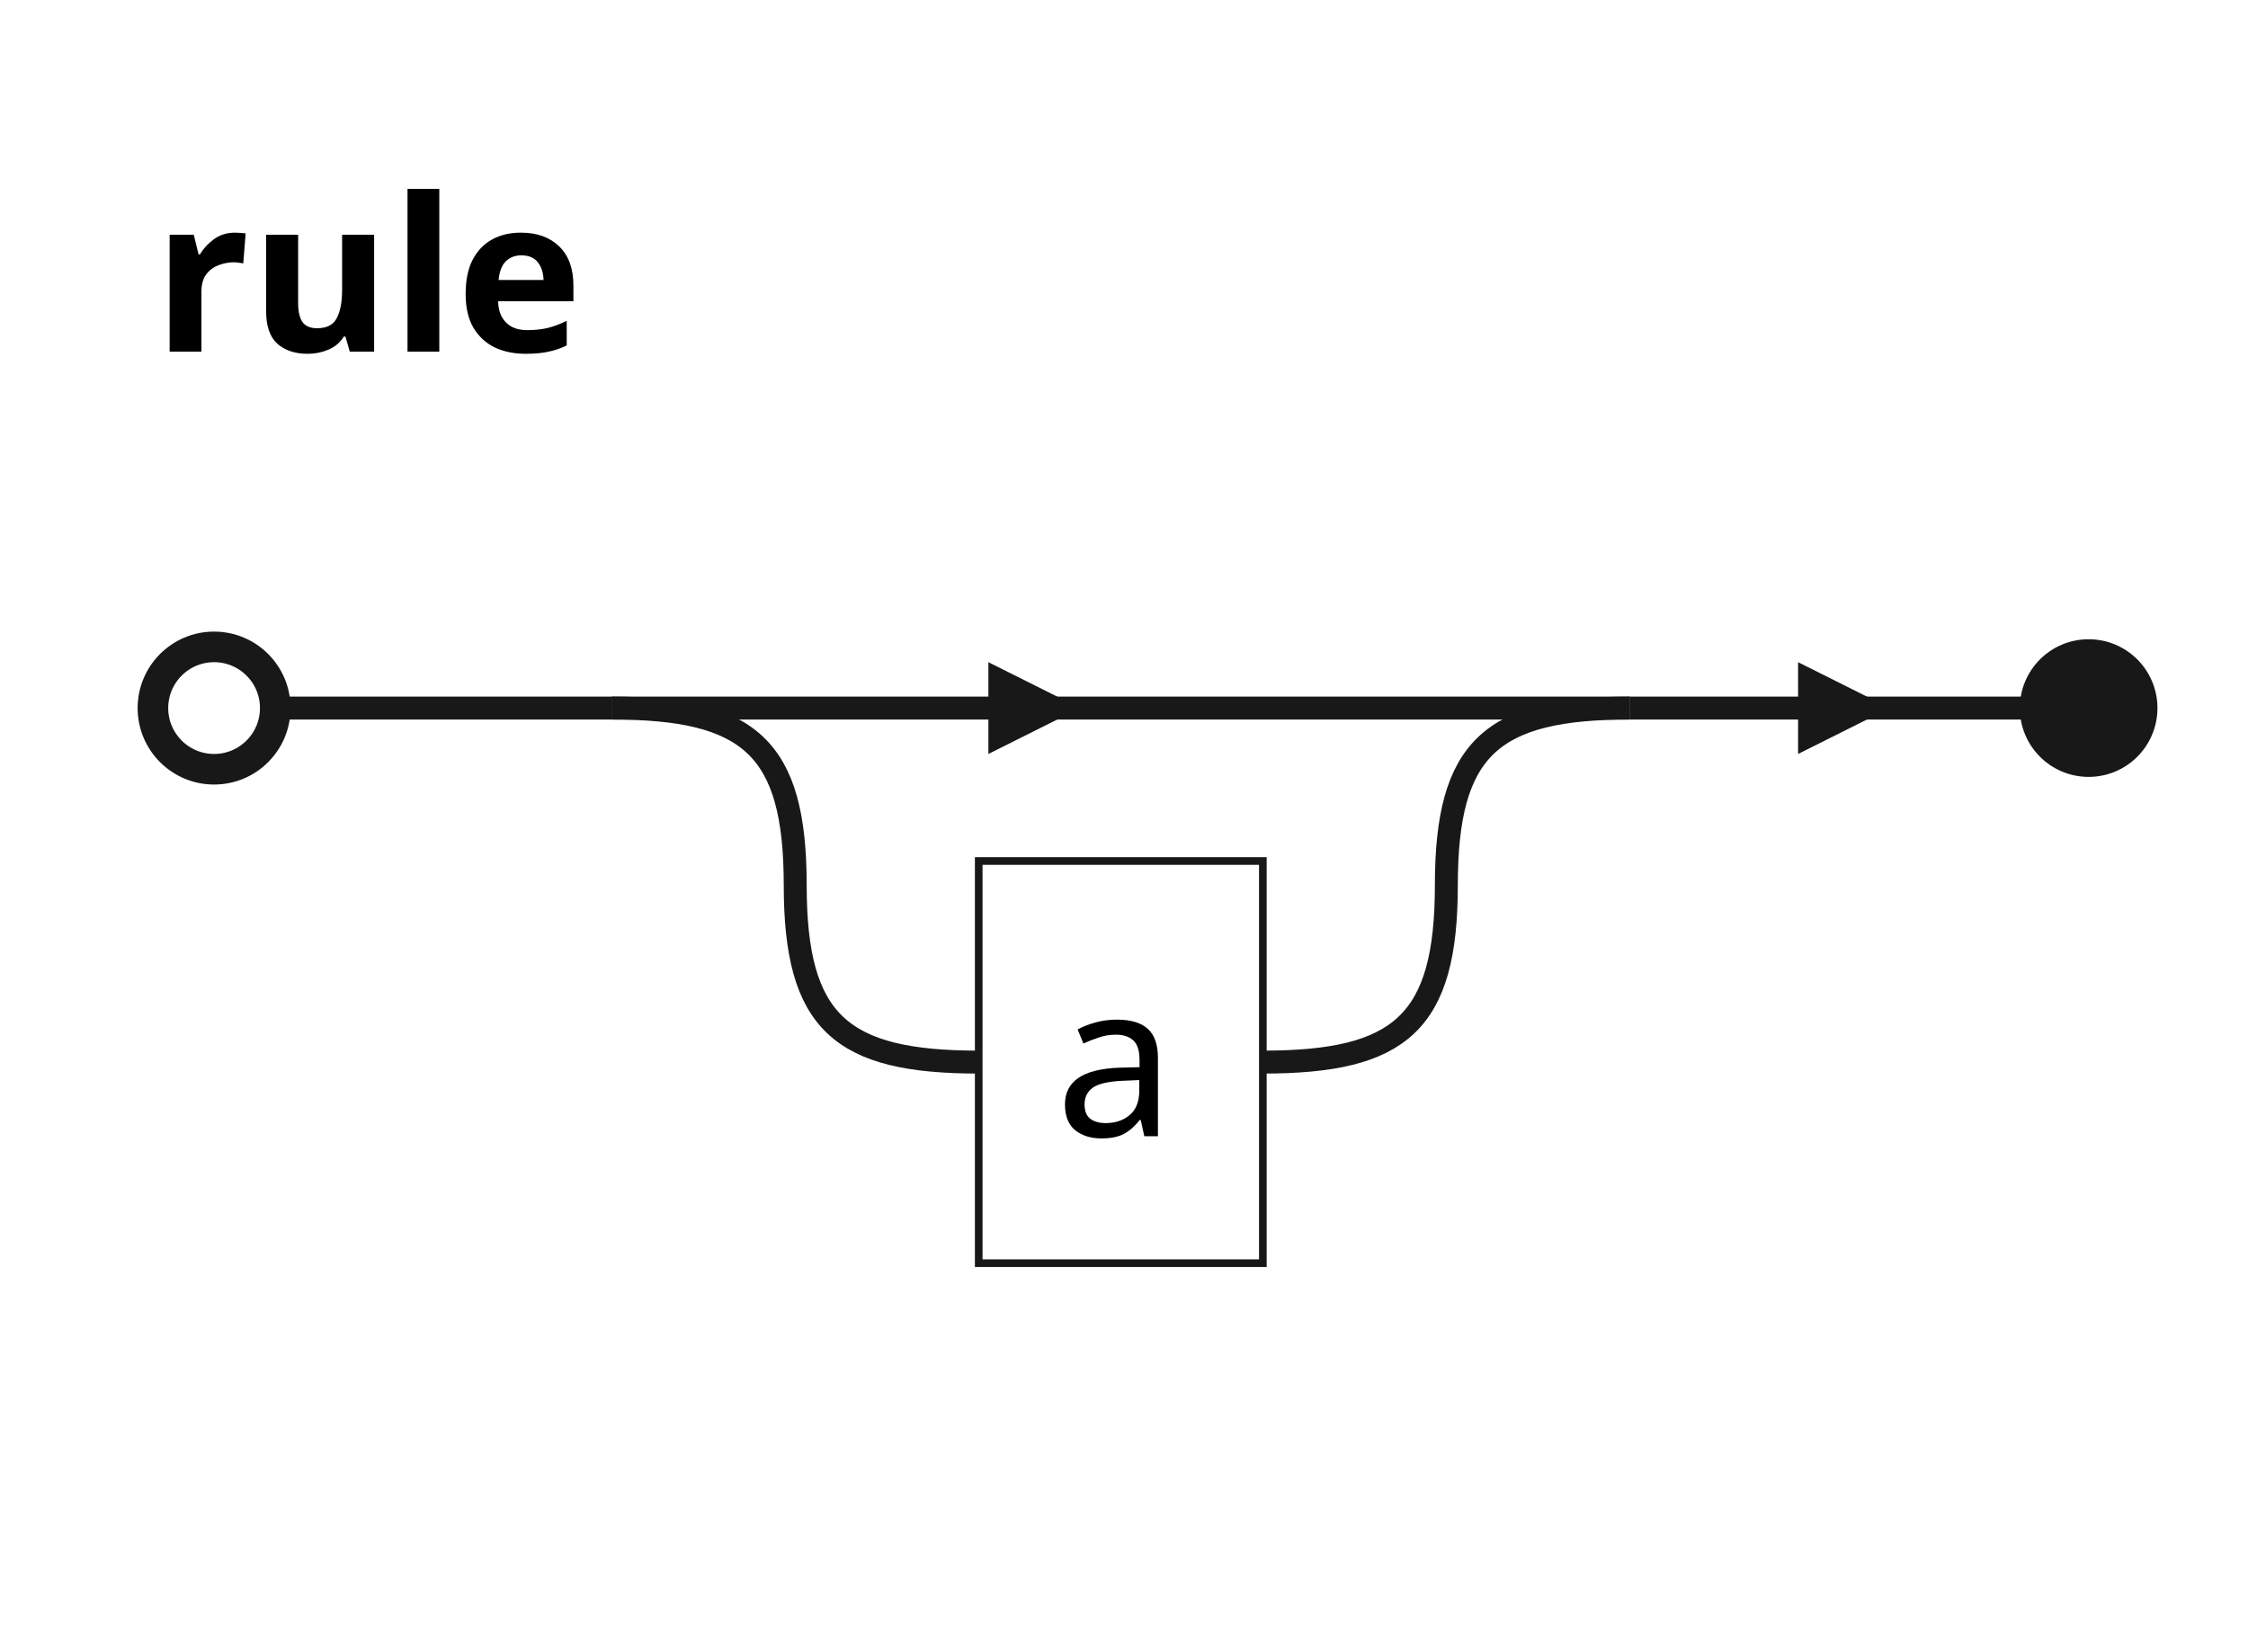
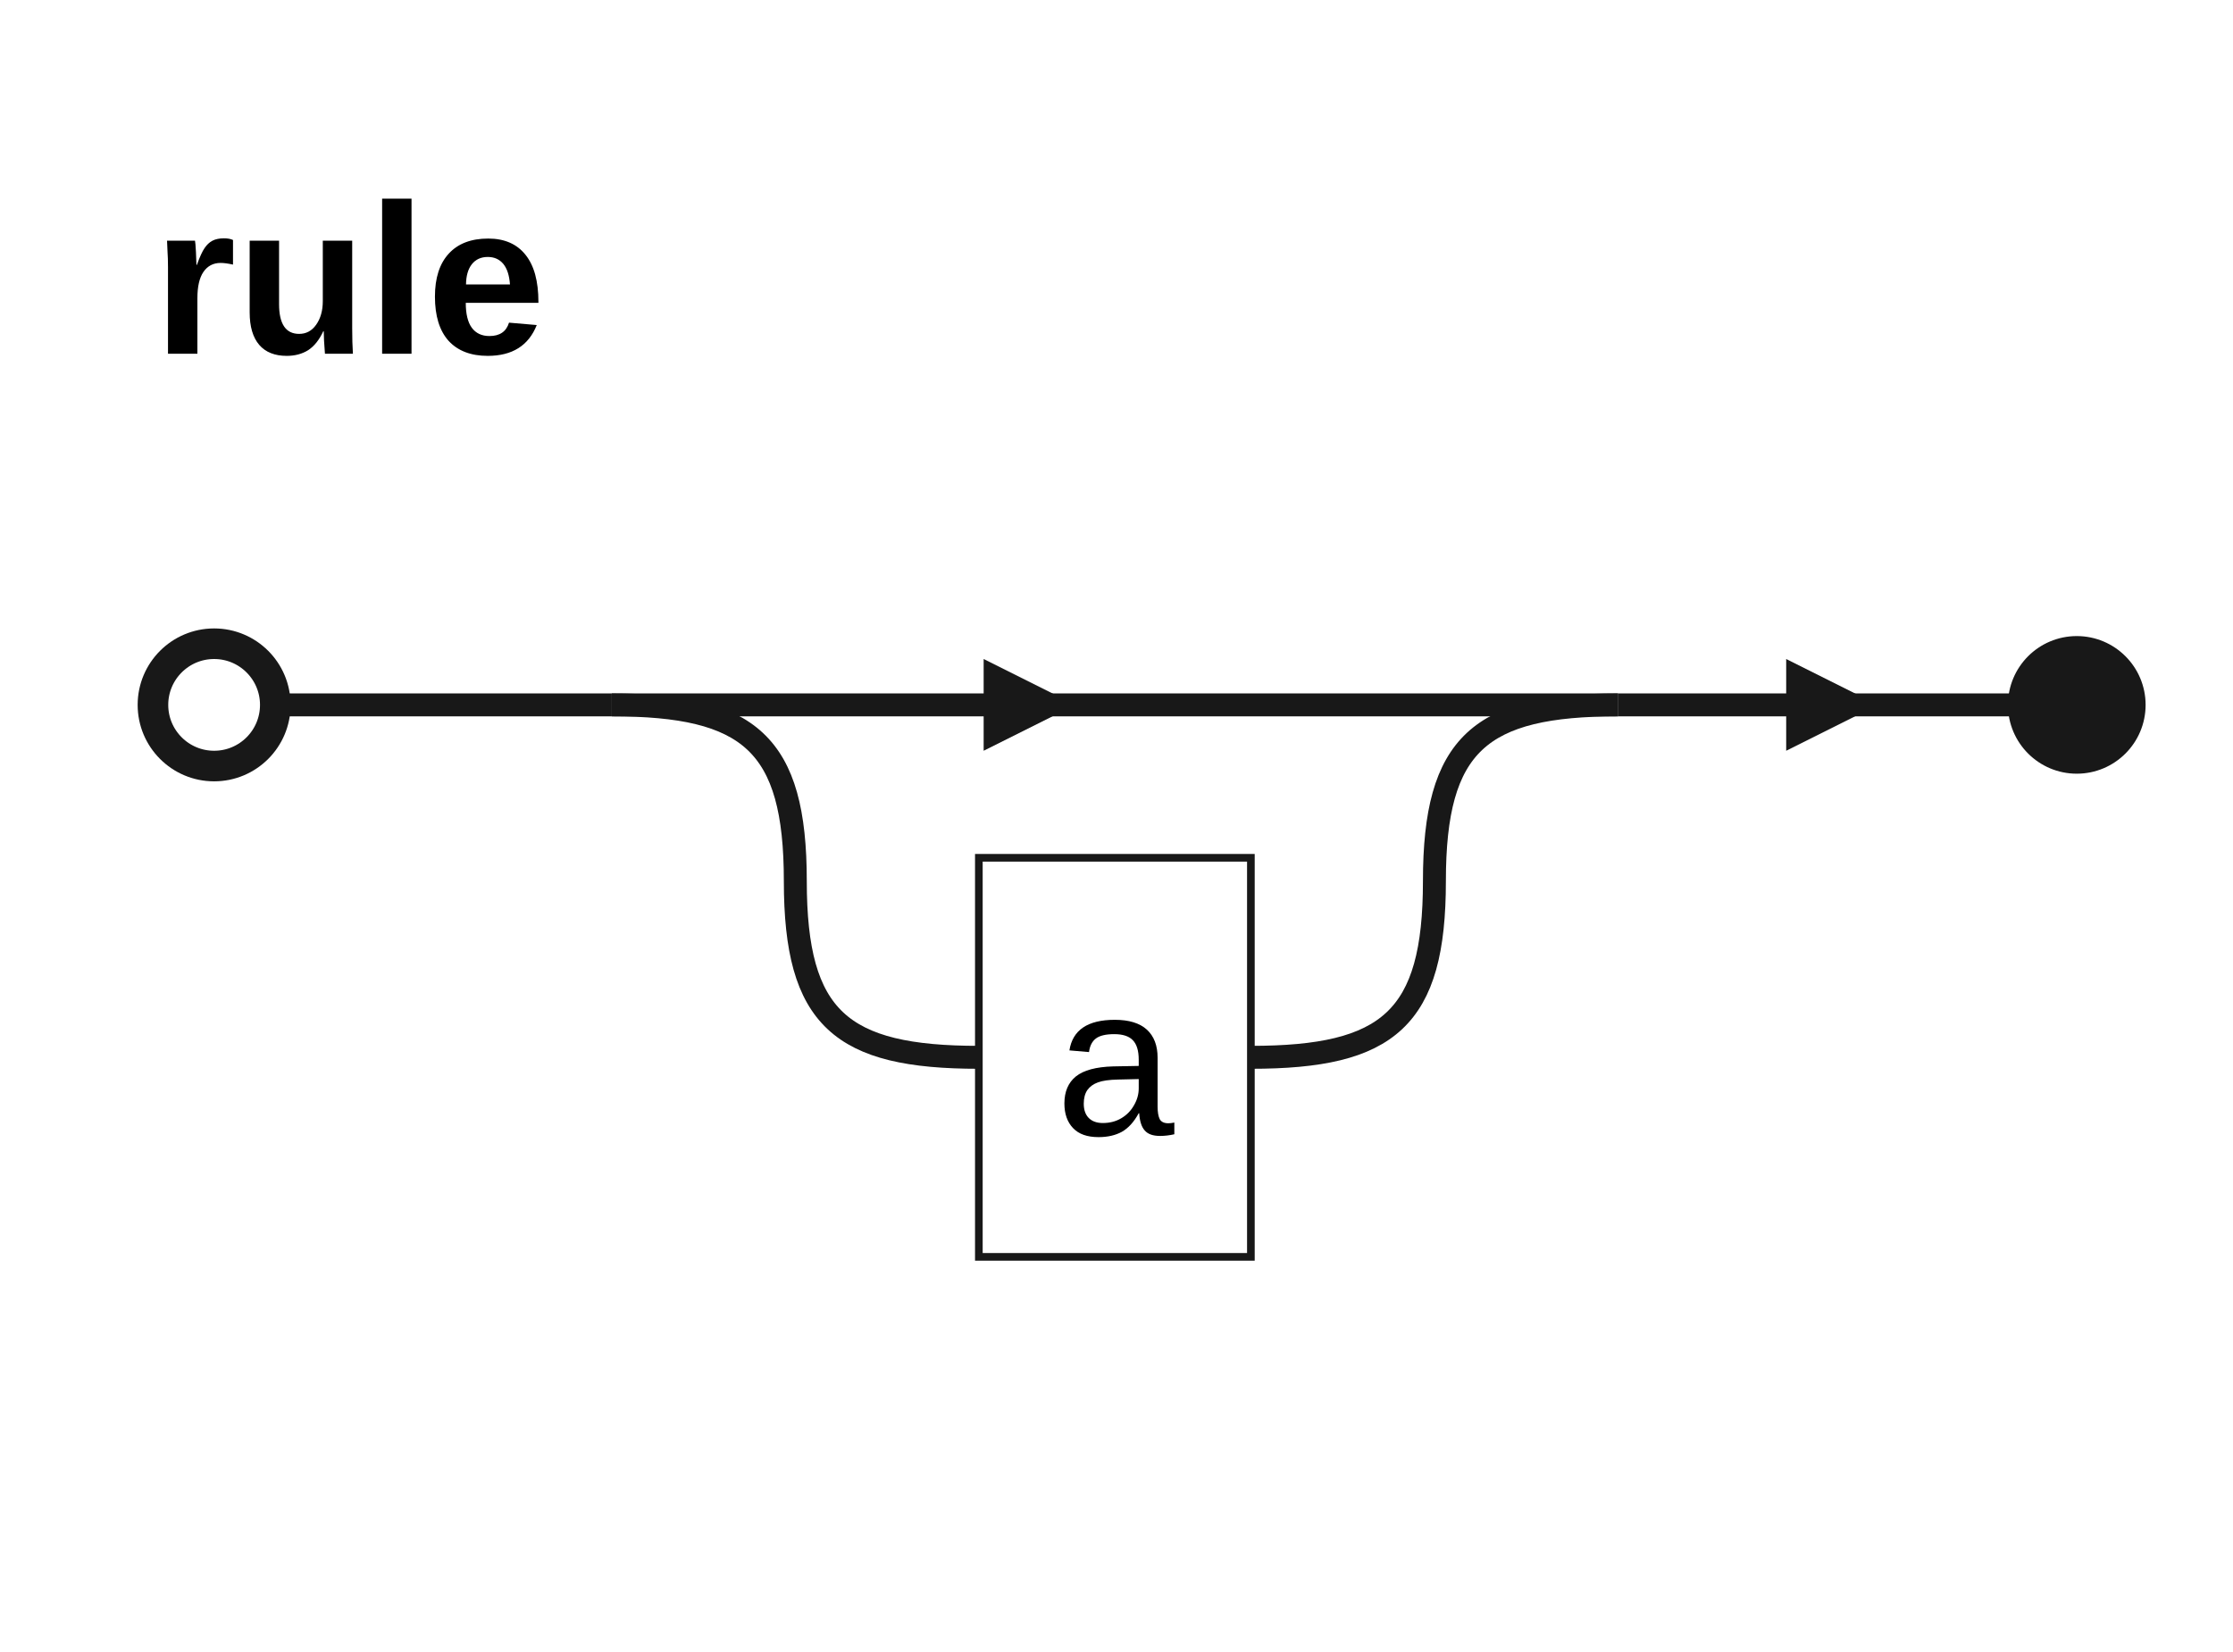
- <svg xmlns="http://www.w3.org/2000/svg" version="1.1" data-diagram-type="EBNF" style="width:147px;height:108px;background:#FFFFFF;" width="147px" height="108px" viewBox="0 0 147 108" zoomAndPan="magnify" preserveAspectRatio="none" contentStyleType="text/css">
+ <svg xmlns="http://www.w3.org/2000/svg" version="1.1" data-diagram-type="EBNF" style="width:146px;height:108px;background:#FFFFFF;" width="146px" height="108px" viewBox="0 0 146 108" zoomAndPan="magnify" preserveAspectRatio="none" contentStyleType="text/css">
  <defs />
  <g font-family="sans-serif" lengthAdjust="spacing">
-     <text x="10" y="22.995" fill="#000" font-size="14" textLength="31.165" font-weight="700">rule</text>
-     <line x1="40" y1="46.297" x2="106.579" y2="46.297" style="stroke:#181818;stroke-width:1.5;" />
-     <path d="M64.632,46.297 L64.632,43.297 L70.632,46.297 L64.632,49.297 L64.632,46.297" fill="#181818" />
-     <path d="M40,46.297 C49,46.297 52,48.871 52,57.871 C52,66.871 55,69.445 64,69.445" style="stroke:#181818;stroke-width:1.5;" fill="none" />
-     <path d="M82.579,69.445 C91.579,69.445 94.579,66.871 94.579,57.871 C94.579,48.871 97.579,46.297 106.579,46.297" style="stroke:#181818;stroke-width:1.5;" fill="none" />
-     <rect x="64" y="56.297" width="18.579" height="26.297" fill="none" style="stroke:#181818;stroke-width:0.5;" />
-     <text x="69" y="74.292" fill="#000" font-size="14">a</text>
-     <ellipse cx="14" cy="46.297" rx="4" ry="4" fill="none" style="stroke:#181818;stroke-width:2;" />
-     <ellipse cx="136.579" cy="46.297" rx="4" ry="4" fill="#181818" style="stroke:#181818;stroke-width:1;" />
-     <line x1="18" y1="46.297" x2="40" y2="46.297" style="stroke:#181818;stroke-width:1.5;" />
-     <line x1="106.579" y1="46.297" x2="132.579" y2="46.297" style="stroke:#181818;stroke-width:1.5;" />
-     <path d="M117.579,46.297 L117.579,43.297 L123.579,46.297 L117.579,49.297 L117.579,46.297" fill="#181818" />
+     <text x="10" y="23.132" fill="#000" font-size="14" textLength="25.676" font-weight="700" font-family="'Liberation Sans'">rule</text>
+     <line x1="40" y1="46.099" x2="105.786" y2="46.099" style="stroke:#181818;stroke-width:1.5;" />
+     <path d="M64.314,46.099 L64.314,43.099 L70.314,46.099 L64.314,49.099 L64.314,46.099" fill="#181818" />
+     <path d="M40,46.099 C49,46.099 52,48.623 52,57.623 C52,66.623 55,69.148 64,69.148" style="stroke:#181818;stroke-width:1.5;" fill="none" />
+     <path d="M81.786,69.148 C90.786,69.148 93.786,66.623 93.786,57.623 C93.786,48.623 96.786,46.099 105.786,46.099" style="stroke:#181818;stroke-width:1.5;" fill="none" />
+     <rect x="64" y="56.099" width="17.786" height="26.099" fill="none" style="stroke:#181818;stroke-width:0.5;" />
+     <text x="69" y="74.23" fill="#000" font-size="14" font-family="'Liberation Sans'">a</text>
+     <ellipse cx="14" cy="46.099" rx="4" ry="4" fill="none" style="stroke:#181818;stroke-width:2;" />
+     <ellipse cx="135.786" cy="46.099" rx="4" ry="4" fill="#181818" style="stroke:#181818;stroke-width:1;" />
+     <line x1="18" y1="46.099" x2="40" y2="46.099" style="stroke:#181818;stroke-width:1.5;" />
+     <line x1="105.786" y1="46.099" x2="131.786" y2="46.099" style="stroke:#181818;stroke-width:1.5;" />
+     <path d="M116.786,46.099 L116.786,43.099 L122.786,46.099 L116.786,49.099 L116.786,46.099" fill="#181818" />
  </g>
</svg>
